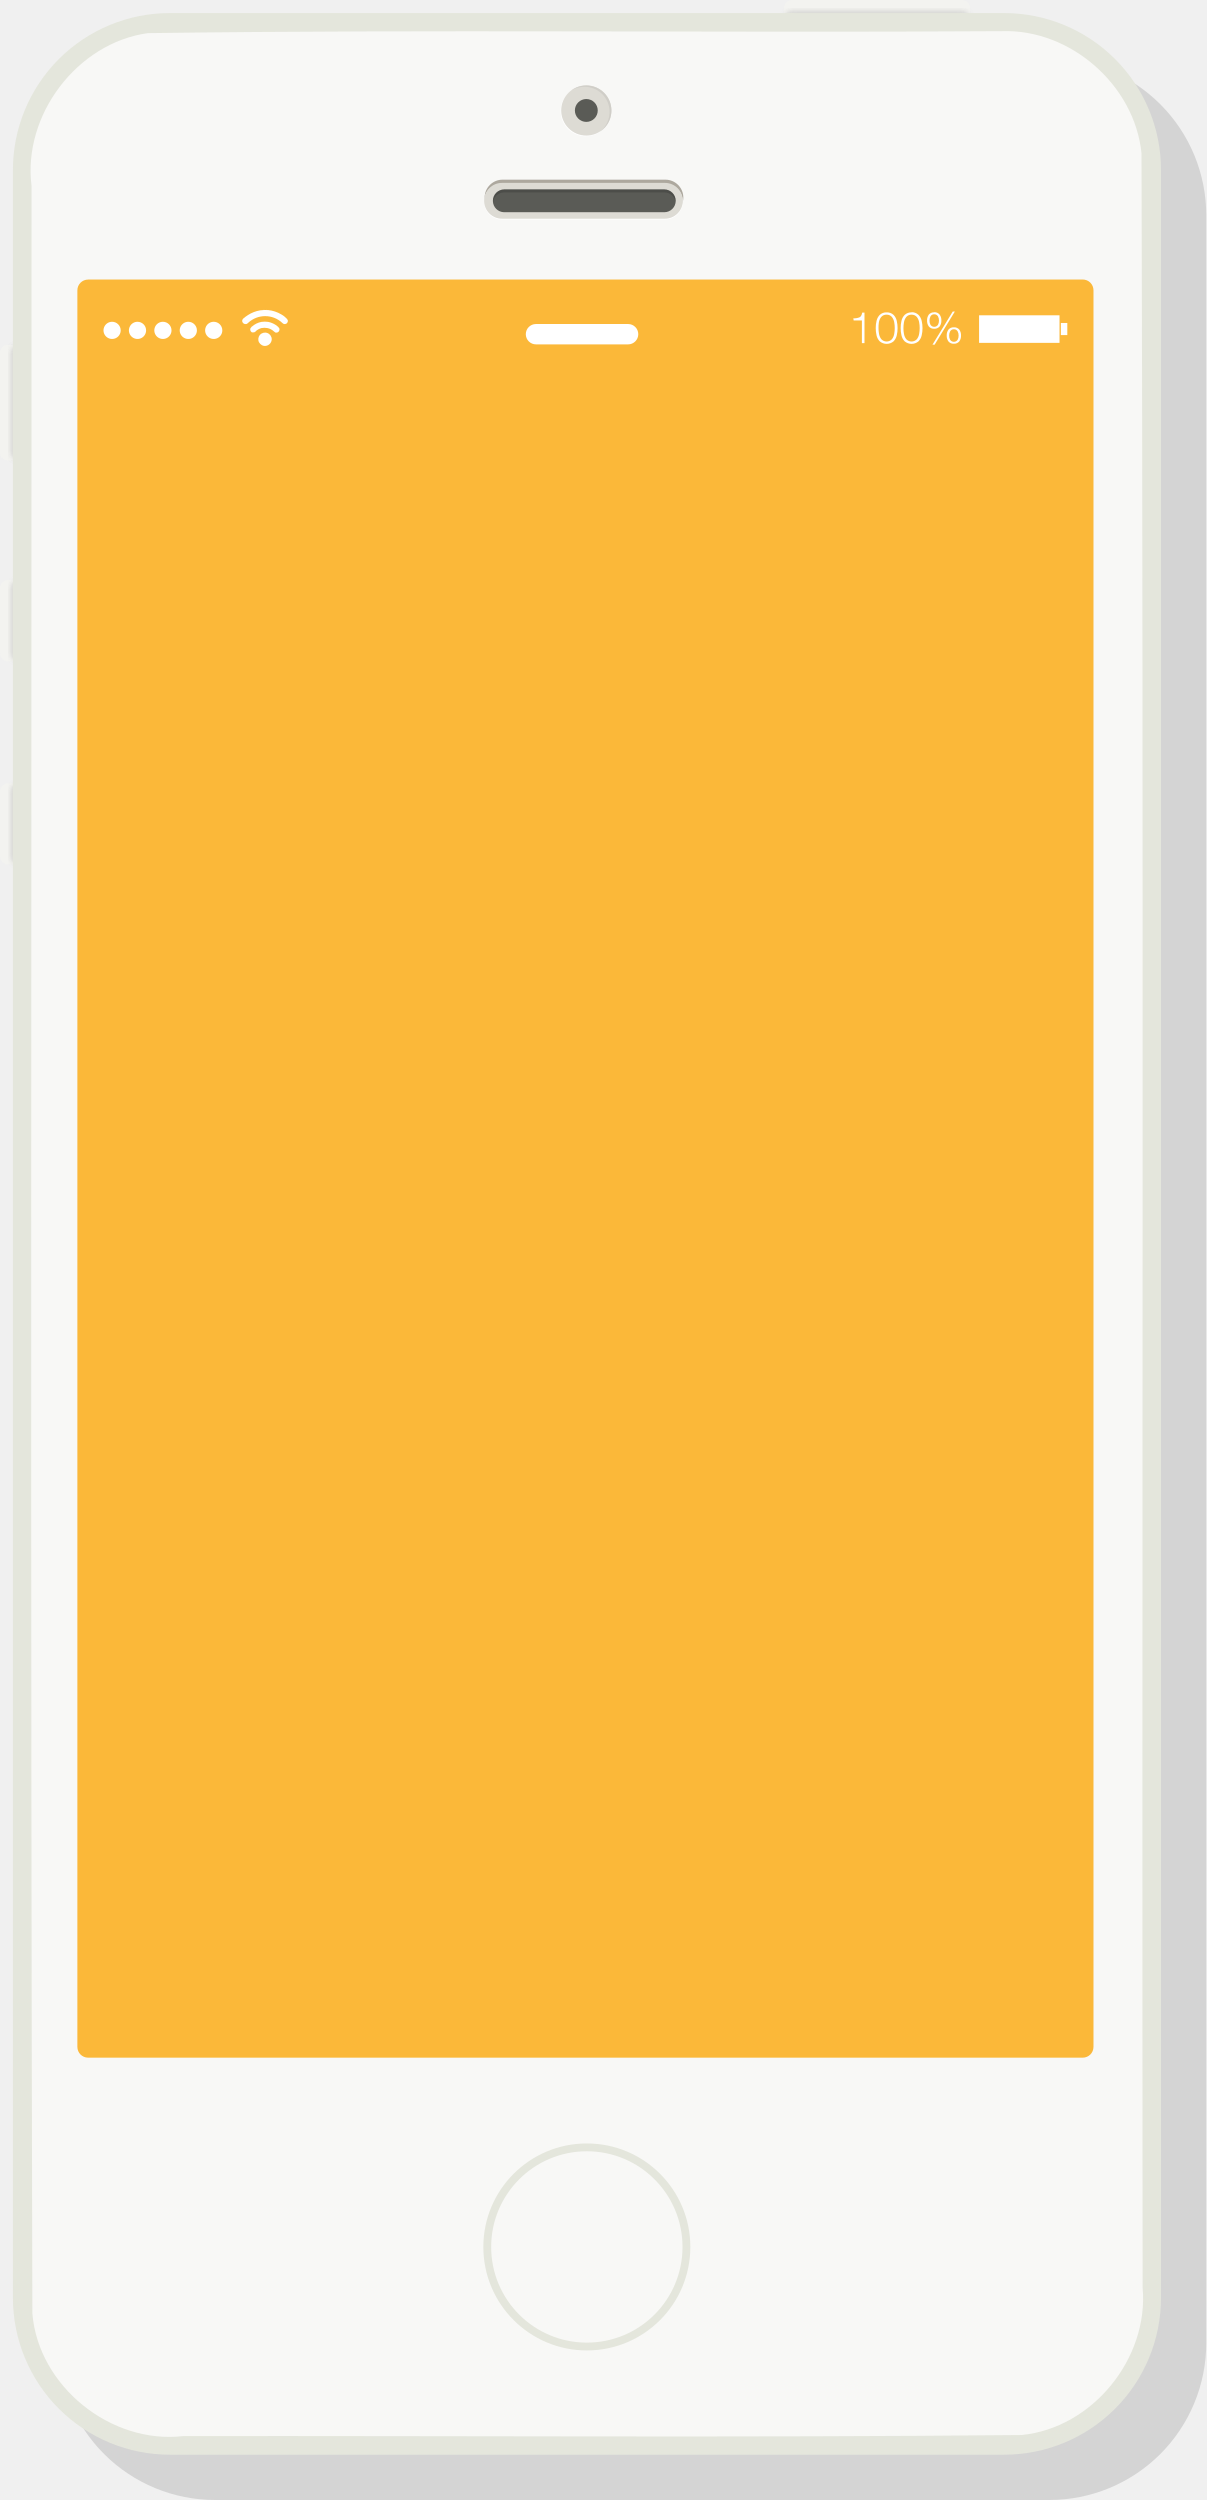
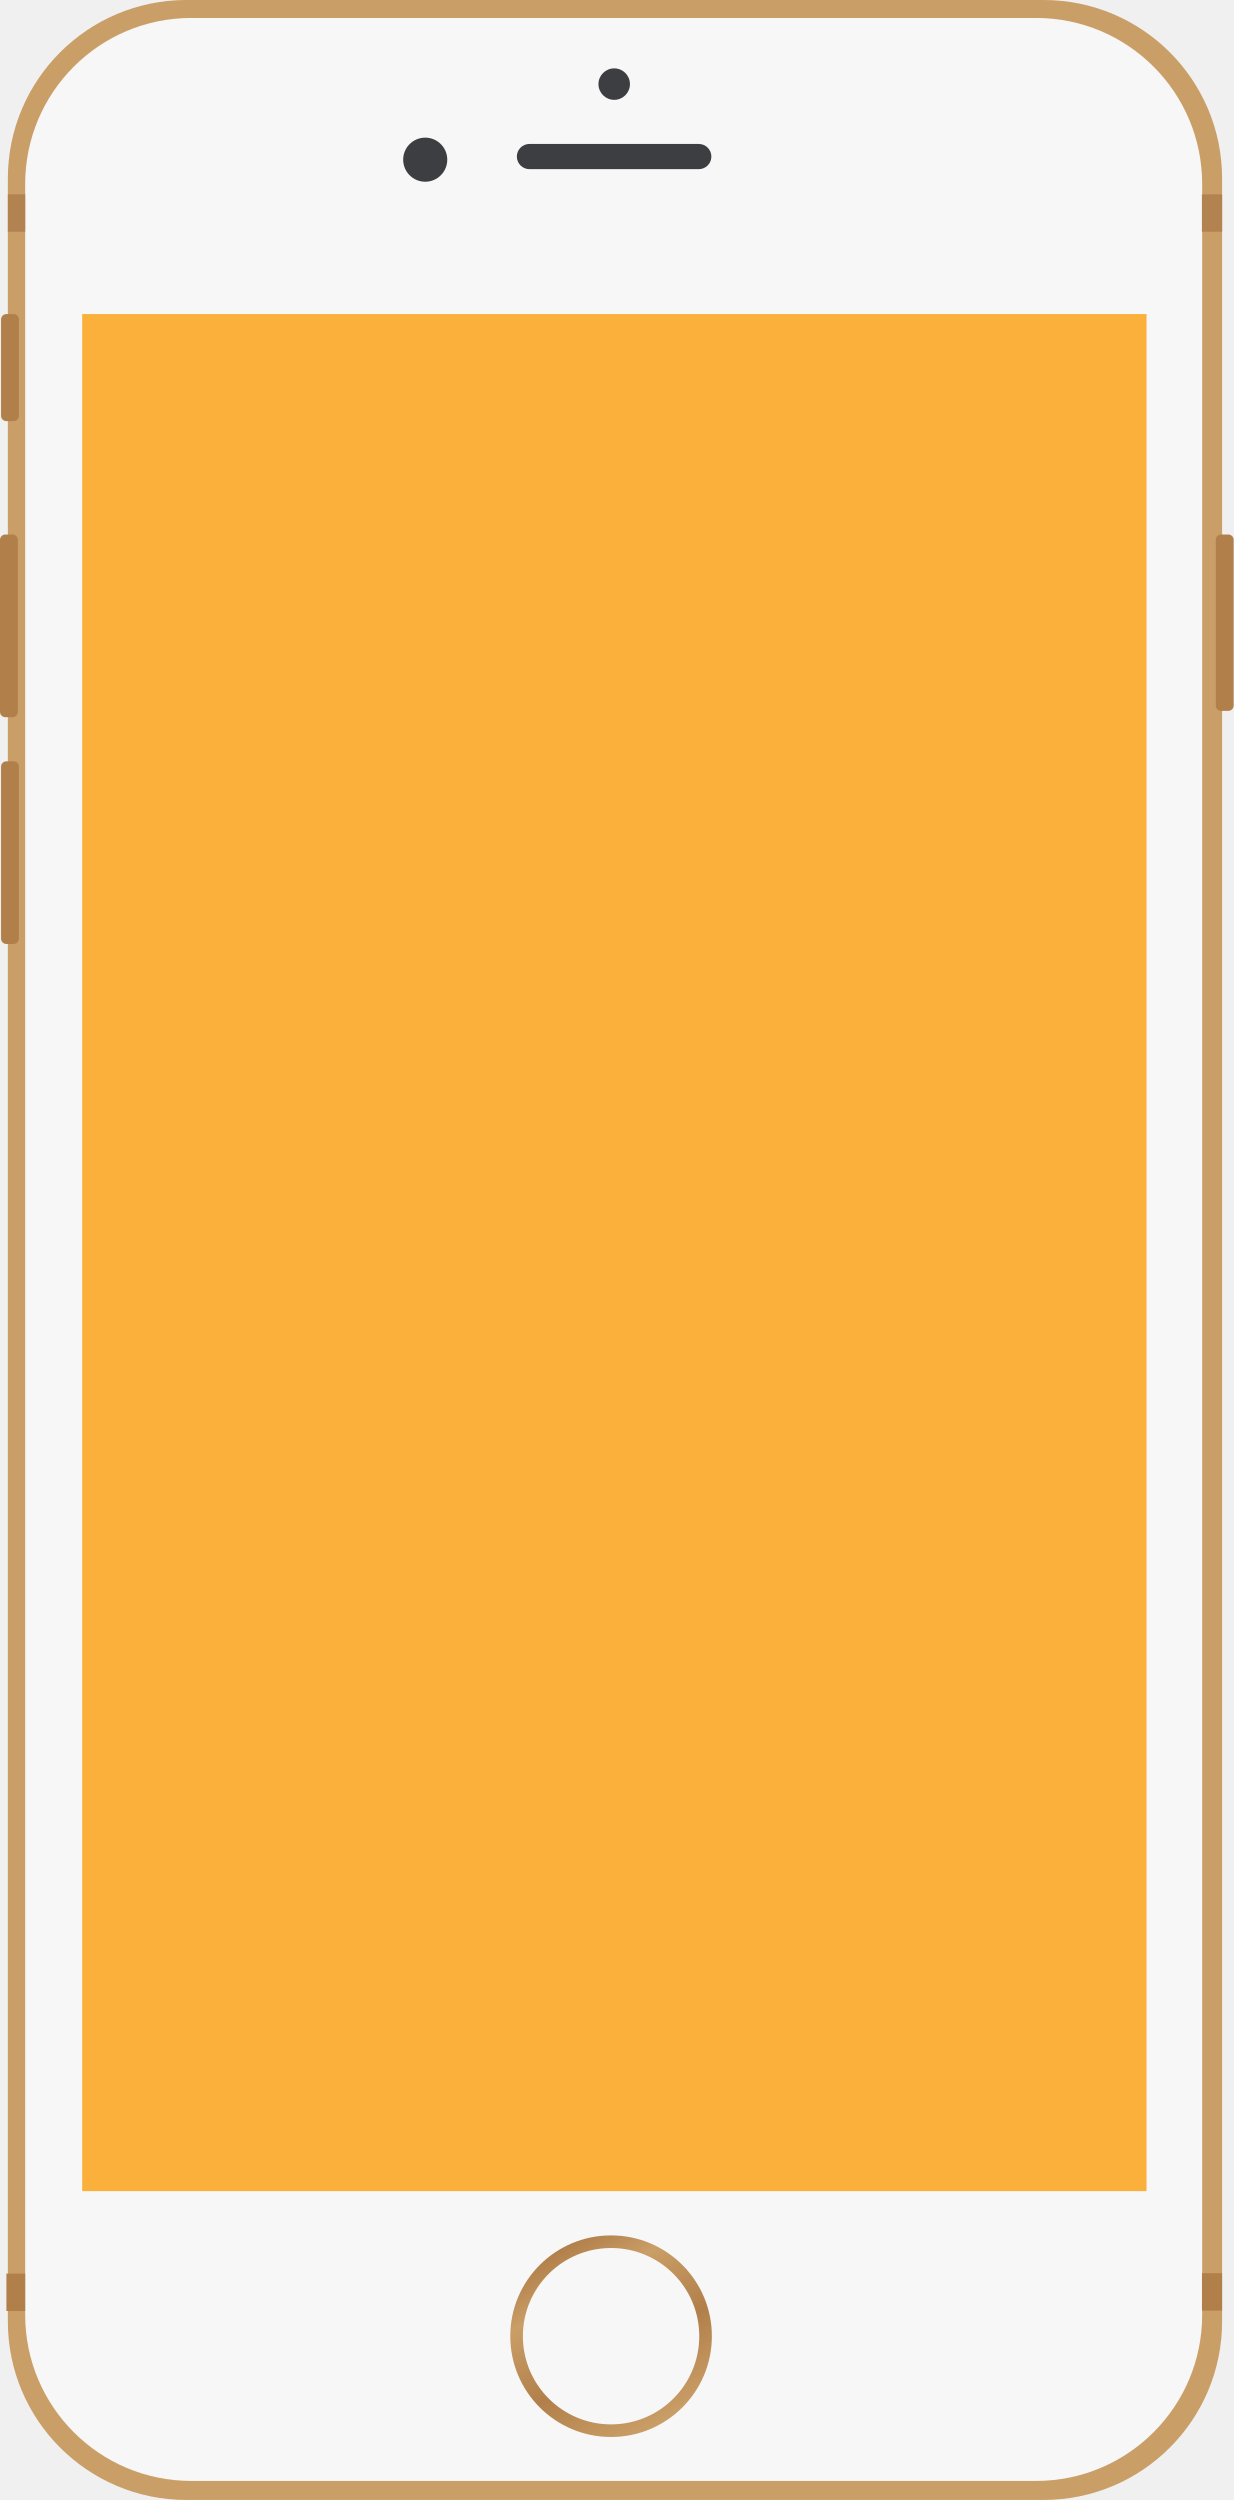
- <svg xmlns="http://www.w3.org/2000/svg" viewBox="0 0 251.16 520.54">
+ <svg xmlns="http://www.w3.org/2000/svg" viewBox="0 0 326.79 662.24">
  <defs>
    <style>
      .a {
-         fill: rgba(0, 0, 0, 0.12);
-       }
-       .b {
-         fill: #f3f3f0;
-       }
-       .c {
-         opacity: 0.18;
-         filter: url(#a);
-       }
-       .c,
-       .l {
-         isolation: isolate;
-       }
-       .d {
-         fill: #4d4d4d;
-       }
-       .e {
-         fill: #e4e6dc;
-       }
-       .f {
-         fill: #f8f8f6;
-       }
-       .g {
-         fill: #fbb839;
-       }
-       .h {
-         fill: #ada89e;
-       }
-       .i,
-       .n {
-         fill: #fff;
-       }
-       .j {
-         fill: #dddbd4;
-       }
-       .k {
-         fill: #5a5b56;
-       }
-       .l {
-         fill: #1a1a1a;
-         opacity: 0.22;
-       }
-       .m {
-         fill: #d0cec8;
-       }
-       .n {
-         stroke: #fff;
-         stroke-width: 0.49px;
+         fill: #ca9e67;
      }

+       .b {
+         fill: #f7f7f7;
+       }
+ 
+       .c {
+         fill: #fbb03c;
+       }
+ 
+       .d {
+         fill: url(#a);
+       }
+ 
+       .e {
+         fill: #3c3e42;
+       }
+ 
+       .f {
+         fill: #b17f4a;
+       }
+ 
+       .g {
+         fill: #b28350;
+       }
    </style>
-     <filter id="a" name="filter4419-1-3-1-6-4">
-       <feGaussianBlur result="feGaussianBlur4421-7-4-4-1-0" stdDeviation="0.6" />
-     </filter>
+     <linearGradient id="a" x1="175.22" y1="641.98" x2="148.52" y2="595.72" gradientUnits="userSpaceOnUse">
+       <stop offset="0" stop-color="#ca9e67" />
+       <stop offset="0.39" stop-color="#b17f4a" />
+       <stop offset="0.77" stop-color="#ca9e67" />
+       <stop offset="1" stop-color="#b17f4a" />
+     </linearGradient>
  </defs>
-   <path class="a" d="M44.86,12.14H218.42a32.67,32.67,0,0,1,32.74,32.74V487.8a32.67,32.67,0,0,1-32.74,32.74H44.86A32.67,32.67,0,0,1,12.11,487.8V44.89A32.67,32.67,0,0,1,44.86,12.14Z" />
  <g>
-     <path class="b" d="M1.71,163.09h2A1.71,1.71,0,0,1,5.4,164.8v13.54A1.71,1.71,0,0,1,3.69,180h-2A1.71,1.71,0,0,1,0,178.34V164.8A1.71,1.71,0,0,1,1.71,163.09Z" />
-     <g class="c">
-       <path class="d" d="M3.95,163.09h2a1.71,1.71,0,0,1,1.71,1.71v13.54A1.71,1.71,0,0,1,5.93,180h-2a1.71,1.71,0,0,1-1.71-1.71V164.8a1.71,1.71,0,0,1,1.71-1.71Z" />
-     </g>
-     <path class="b" d="M1.71,71.81h2A1.71,1.71,0,0,1,5.4,73.52V94.11a1.71,1.71,0,0,1-1.71,1.71h-2A1.71,1.71,0,0,1,0,94.11V73.52A1.71,1.71,0,0,1,1.71,71.81Z" />
-     <g class="c">
-       <rect class="d" x="2.24" y="71.81" width="5.4" height="24.01" rx="1.71" ry="1.71" />
-     </g>
-     <path class="b" d="M1.71,71.81h2A1.71,1.71,0,0,1,5.4,73.52V94.11a1.71,1.71,0,0,1-1.71,1.71h-2A1.71,1.71,0,0,1,0,94.11V73.52A1.71,1.71,0,0,1,1.71,71.81Z" />
-     <g class="c">
-       <rect class="d" x="2.24" y="71.81" width="5.4" height="24.01" rx="1.71" ry="1.71" />
-     </g>
-     <path class="b" d="M1.71,120.78h2a1.71,1.71,0,0,1,1.71,1.71V136a1.71,1.71,0,0,1-1.71,1.71h-2A1.71,1.71,0,0,1,0,136V122.49A1.71,1.71,0,0,1,1.71,120.78Z" />
-     <g class="c">
-       <path class="d" d="M3.95,120.78h2a1.71,1.71,0,0,1,1.71,1.71V136a1.71,1.71,0,0,1-1.71,1.71h-2A1.71,1.71,0,0,1,2.24,136V122.49a1.71,1.71,0,0,1,1.71-1.71Z" />
-     </g>
-   </g>
-   <path class="b" d="M202,1.71v2a1.71,1.71,0,0,1-1.71,1.71H164.94a1.71,1.71,0,0,1-1.71-1.71v-2A1.71,1.71,0,0,1,164.94,0h35.34A1.71,1.71,0,0,1,202,1.71Z" />
-   <g class="c">
-     <rect class="d" x="163.23" y="2.24" width="38.76" height="5.4" rx="1.71" ry="1.71" />
-   </g>
-   <path class="e" d="M35.43,2.72H209a32.67,32.67,0,0,1,32.74,32.74V478.37A32.67,32.67,0,0,1,209,511.11H35.43A32.67,32.67,0,0,1,2.69,478.37V35.46A32.67,32.67,0,0,1,35.43,2.72Z" />
-   <path class="f" d="M208.62,6.49c-59.28.38-118.57-.4-177.84.41C16.05,8.94,4.69,24,6.57,38.73c0,147.68-.25,295.36.17,443C8,496.87,23.12,509,38.17,507.23c58.18-.08,116.37.35,174.55-.22,14.76-1.45,26.52-16,25.19-30.71-.16-148.12.23-296.25-.23-444.37C236.27,17.75,222.88,6,208.62,6.49Z" />
-   <path class="g" d="M18.35,58.2H225.44a2.24,2.24,0,0,1,2.24,2.24V426.2a2.24,2.24,0,0,1-2.24,2.24H18.35a2.24,2.24,0,0,1-2.24-2.24V60.45a2.24,2.24,0,0,1,2.24-2.24Z" />
-   <path class="h" d="M104.64,37.41h33.91a3.73,3.73,0,1,1,0,7.46H104.64a3.73,3.73,0,1,1,0-7.46Z" />
-   <path class="i" d="M104.53,38.26h33.91a3.73,3.73,0,1,1,0,7.46H104.53a3.73,3.73,0,1,1,0-7.46Z" />
-   <path class="j" d="M104.53,38.08h33.91a3.73,3.73,0,1,1,0,7.46H104.53a3.73,3.73,0,1,1,0-7.46Z" />
-   <path class="k" d="M105,39.44h33.32a2.37,2.37,0,0,1,0,4.75H105a2.37,2.37,0,0,1,0-4.75Z" />
-   <path class="l" d="M105,39.44a2.37,2.37,0,0,0-2.37,2.37,2.8,2.8,0,0,0,0,.33A2.36,2.36,0,0,1,105,40.07h33.33a2.36,2.36,0,0,1,2.34,2.07,2.23,2.23,0,0,0,0-.33,2.37,2.37,0,0,0-2.37-2.37H105Z" />
-   <path class="i" d="M127.19,23.15A5.23,5.23,0,1,1,122,17.92,5.23,5.23,0,0,1,127.19,23.15Z" />
-   <path class="j" d="M127.31,23a5.23,5.23,0,1,1-5.23-5.23A5.23,5.23,0,0,1,127.31,23Z" />
-   <path class="m" d="M122.08,17.81a5.19,5.19,0,0,0-3.15,1.06,5.22,5.22,0,0,1,5.93,8.58,5.22,5.22,0,0,0-2.79-9.64Z" />
-   <path class="k" d="M124.46,23a2.38,2.38,0,1,1-2.38-2.38A2.38,2.38,0,0,1,124.46,23Z" />
-   <g>
-     <g>
-       <path class="i" d="M25.13,68.77A1.79,1.79,0,1,1,23.34,67,1.79,1.79,0,0,1,25.13,68.77Z" />
-       <path class="i" d="M30.42,68.77A1.79,1.79,0,1,1,28.63,67,1.79,1.79,0,0,1,30.42,68.77Z" />
-       <path class="i" d="M35.71,68.77A1.79,1.79,0,1,1,33.92,67,1.79,1.79,0,0,1,35.71,68.77Z" />
-       <path class="i" d="M41,68.77A1.79,1.79,0,1,1,39.21,67,1.79,1.79,0,0,1,41,68.77Z" />
-       <path class="i" d="M46.29,68.77A1.79,1.79,0,1,1,44.5,67,1.79,1.79,0,0,1,46.29,68.77Z" />
-     </g>
-     <path class="n" d="M111.6,67.71h19.18a1.87,1.87,0,1,1,0,3.75H111.6a1.87,1.87,0,1,1,0-3.75Z" />
-     <g>
-       <path class="i" d="M177.74,66.73h1.72v4.72H180V65.09h-.48q-.14.84-.6,1a3.14,3.14,0,0,1-1.24.19Z" />
-       <path class="i" d="M184.61,65.52a1.39,1.39,0,0,1,1.1.48,2.42,2.42,0,0,1,.48,1.1,6.27,6.27,0,0,1,.11,1.21,6.79,6.79,0,0,1-.11,1.22,2.43,2.43,0,0,1-.48,1.1,1.5,1.5,0,0,1-2.2,0,2.43,2.43,0,0,1-.48-1.1,6.32,6.32,0,0,1-.11-1.22A6.74,6.74,0,0,1,183,67.1a2.43,2.43,0,0,1,.48-1.1A1.38,1.38,0,0,1,184.61,65.52Zm0-.48a2,2,0,0,0-1.43.52,2.58,2.58,0,0,0-.67,1.25,6.11,6.11,0,0,0-.17,1.51,6.52,6.52,0,0,0,.17,1.51,2.59,2.59,0,0,0,.67,1.25,2.24,2.24,0,0,0,2.87,0,2.58,2.58,0,0,0,.67-1.25,6.11,6.11,0,0,0,.17-1.51,6.52,6.52,0,0,0-.17-1.51,2.59,2.59,0,0,0-.67-1.25,2,2,0,0,0-1.43-.52Z" />
-       <path class="i" d="M189.8,65.52a1.39,1.39,0,0,1,1.1.48,2.43,2.43,0,0,1,.48,1.1,6.27,6.27,0,0,1,.11,1.21,6.79,6.79,0,0,1-.11,1.22,2.43,2.43,0,0,1-.48,1.1,1.5,1.5,0,0,1-2.2,0,2.43,2.43,0,0,1-.48-1.1,6.32,6.32,0,0,1-.11-1.22,6.74,6.74,0,0,1,.11-1.21,2.43,2.43,0,0,1,.48-1.1A1.38,1.38,0,0,1,189.8,65.52Zm0-.48a2,2,0,0,0-1.43.52,2.58,2.58,0,0,0-.67,1.25,6.21,6.21,0,0,0-.17,1.51,6.52,6.52,0,0,0,.17,1.51,2.59,2.59,0,0,0,.67,1.25,2.24,2.24,0,0,0,2.87,0,2.58,2.58,0,0,0,.67-1.25,6.11,6.11,0,0,0,.17-1.51,6.52,6.52,0,0,0-.17-1.51,2.57,2.57,0,0,0-.67-1.25A2,2,0,0,0,189.8,65Z" />
-       <path class="i" d="M194.52,65.44a.85.85,0,0,1,.79.44,1.79,1.79,0,0,1,.2.88,1.84,1.84,0,0,1-.2.86.93.93,0,0,1-1.57,0,1.75,1.75,0,0,1-.2-.86,1.89,1.89,0,0,1,.2-.88A.85.85,0,0,1,194.52,65.44Zm0-.41a1.38,1.38,0,0,0-1.14.49,2,2,0,0,0-.35,1.22,2,2,0,0,0,.35,1.22,1.35,1.35,0,0,0,1.14.49,1.37,1.37,0,0,0,1.14-.49,2,2,0,0,0,.35-1.22,2,2,0,0,0-.35-1.22A1.35,1.35,0,0,0,194.52,65Zm4.09,3.12a1.38,1.38,0,0,0-1.14.49,2,2,0,0,0-.35,1.22,2,2,0,0,0,.35,1.22,1.35,1.35,0,0,0,1.14.49,1.37,1.37,0,0,0,1.14-.49,2,2,0,0,0,.35-1.22,2,2,0,0,0-.35-1.22A1.35,1.35,0,0,0,198.61,68.15Zm0,.41a.86.86,0,0,1,.79.44,1.79,1.79,0,0,1,.2.88,1.84,1.84,0,0,1-.2.86.93.93,0,0,1-1.57,0,1.75,1.75,0,0,1-.2-.86,1.89,1.89,0,0,1,.2-.88A.85.85,0,0,1,198.61,68.56Zm-4.45,3.2h.45l4.21-6.9h-.44Z" />
-     </g>
-     <g>
-       <path class="i" d="M203.86,65.65h16.75v5.74H203.86Z" />
-       <path class="i" d="M222.23,67.25h-1.34v2.52h1.34Z" />
-     </g>
-     <g>
-       <path class="i" d="M54.16,69.58l.1-.09-.08.09-.1.09Zm3-.51L57.06,69l.07.06.07.07S57.19,69.14,57.13,69.07ZM52.4,68l0,0s0,0,0,0l0,0S52.38,68,52.4,68Zm6.32-.77-.05-.06.06.05.06.06S58.77,67.27,58.72,67.21Zm-7.93-1.08,0,0s0,0,0,0l0,0S50.77,66.16,50.79,66.14Z" />
-       <path class="i" d="M56.57,70.69s0-.05,0,0a.1.1,0,0,1,0,.07S56.57,70.73,56.57,70.69Zm-2.83-.11c0-.07,0-.09,0-.06a.38.38,0,0,1,0,.12S53.74,70.65,53.74,70.59Zm2.83-.05s0-.05,0,0a.1.1,0,0,1,0,.07S56.57,70.57,56.57,70.53Zm-3.86-1.27h.07s0,0,0,0S52.69,69.27,52.71,69.26Zm2.21-1H55s0,0,0,0S54.91,68.25,54.92,68.24Zm.43,0h.05s0,0,0,0S55.34,68.25,55.35,68.24Zm-4.29-.78h.07s0,0,0,0S51,67.48,51.05,67.47Zm4-.56h.23c.06,0,0,0-.11,0S55,66.91,55.06,66.9Zm-4.67-.11c0-.05,0-.07,0,0a.22.22,0,0,1,0,.09S50.4,66.84,50.4,66.79Zm9.51-.06s0,0,0,0a.05.05,0,0,1,0,.05S59.91,66.76,59.91,66.73Zm-4.35-.91h.05s0,0,0,0S55.55,65.82,55.56,65.81Zm-.8-1.34h.05s0,0,0,0S54.75,64.48,54.76,64.47Zm.76,0h.07s0,0,0,0S55.5,64.48,55.52,64.47Z" />
-       <path class="i" d="M55.1,69.18h.15s0,0-.07,0S55.06,69.18,55.1,69.18Zm-2.81-1.09.08-.07,0,.07-.08.07Zm-.8-.77.08-.09.08-.06-.08.09Zm7.14-.2s0,0,0,0l0,0S58.66,67.16,58.62,67.12Zm-7.92-.89.06-.05s0,0,0,.05l-.06.05S50.67,66.26,50.7,66.23Zm4.41-.45h.13s0,0-.07,0S55.06,65.79,55.1,65.78Zm-.24-1.31H55s0,0,0,0S54.84,64.48,54.86,64.47Zm.51,0h.09s0,0,0,0S55.35,64.48,55.37,64.47Z" />
-       <path class="i" d="M53.23,69,53.3,69l0,.07-.08.07ZM58,68.08l-.09-.1.1.09c.09.09.11.11.09.11Zm1.69-.82.08-.07,0,.07-.08.07Zm-9.1-.92.06-.05s0,0,0,.05l-.06.05S50.57,66.37,50.59,66.34Zm9-.15s0,0,0,0,.06.06,0,.06Z" />
-       <path class="i" d="M54.9,65.78H55s0,0,0,0S54.89,65.79,54.9,65.78Zm.43,0h.08s0,0,0,0S55.31,65.79,55.33,65.78Zm-.76-1.28h.05s0,0,0,0S54.56,64.51,54.57,64.5Zm.51,0h.16s0,0-.07,0S55,64.48,55.08,64.47Z" />
-       <path class="i" d="M54.16,71.58s0,0,0,0l0,0S54.19,71.63,54.16,71.58Zm2,0,0,0s0,0,0,0l0,0S56.12,71.61,56.14,71.59Zm2.67-4.31s0,0,0,0l0,0S58.85,67.32,58.81,67.28Zm.88-1-.06-.07.07.06.07.07S59.76,66.38,59.69,66.32Z" />
-       <path class="i" d="M54.87,72a1.71,1.71,0,0,1-.33-.12,1.69,1.69,0,0,1-.62-.62,1.4,1.4,0,1,1,2.66-.61A1.44,1.44,0,0,1,55.45,72,1.24,1.24,0,0,1,54.87,72Zm-2.28-2.74a.69.69,0,0,1-.49-.66c0-.21.08-.35.33-.58a4.24,4.24,0,0,1,2-1,5.12,5.12,0,0,1,1.4,0,4.41,4.41,0,0,1,1.59.65,2.86,2.86,0,0,1,.71.64.66.66,0,0,1-.58.95c-.21,0-.31-.05-.55-.28a2.75,2.75,0,0,0-1.32-.67,3.29,3.29,0,0,0-1.25,0,3,3,0,0,0-1.21.68,1.53,1.53,0,0,1-.24.19.76.76,0,0,1-.43,0Zm-1.69-1.8a.85.85,0,0,1-.4-.35.61.61,0,0,1,.1-.72,6,6,0,0,1,1-.77,6.72,6.72,0,0,1,2.56-1,8,8,0,0,1,1.68-.06,6.7,6.7,0,0,1,2.74.91,4.12,4.12,0,0,1,1.34,1.16.68.68,0,0,1-.55.85c-.2,0-.36,0-.62-.27a5.2,5.2,0,0,0-7.07,0,1.94,1.94,0,0,1-.28.23A.77.77,0,0,1,50.89,67.43Z" />
-     </g>
-   </g>
-   <g>
-     <path class="e" d="M143.74,467.85a21.55,21.55,0,1,1-21.55-21.55A21.55,21.55,0,0,1,143.74,467.85Z" />
-     <path class="f" d="M142.11,467.85a19.92,19.92,0,1,1-19.92-19.92A19.92,19.92,0,0,1,142.11,467.85Z" />
+     <path class="a" d="M276.43,0H49.38A47.3,47.3,0,0,0,2.08,47.3V614.93a47.3,47.3,0,0,0,47.3,47.3H276.43a47.3,47.3,0,0,0,47.3-47.3V47.3A47.3,47.3,0,0,0,276.43,0Zm40.35,611.46A42.57,42.57,0,0,1,274.21,654H51.89A42.57,42.57,0,0,1,9.32,611.46V48.56A42.57,42.57,0,0,1,51.89,6H274.21a42.57,42.57,0,0,1,42.57,42.57Z" />
+     <rect class="b" x="6.67" y="4.76" width="311.78" height="652.43" rx="43.99" ry="43.99" />
+     <rect class="c" x="21.77" y="83.19" width="281.94" height="497.23" />
+     <path class="d" d="M161.87,592.15a26.7,26.7,0,1,0,26.7,26.7A26.7,26.7,0,0,0,161.87,592.15Zm0,50.06a23.36,23.36,0,1,1,23.36-23.36A23.36,23.36,0,0,1,161.87,642.21Z" />
+     <circle class="e" cx="162.7" cy="22.28" r="4.17" />
+     <circle class="e" cx="112.64" cy="42.3" r="5.84" />
+     <path class="e" d="M185.09,44.81H140.25a3.34,3.34,0,0,1-3.34-3.34h0a3.34,3.34,0,0,1,3.34-3.34h44.85a3.34,3.34,0,0,1,3.34,3.34h0A3.34,3.34,0,0,1,185.09,44.81Z" />
+     <rect class="f" x="322.06" y="141.59" width="4.73" height="46.72" rx="1.42" ry="1.42" />
+     <rect class="f" x="0.28" y="83.19" width="4.73" height="28.37" rx="1.42" ry="1.42" />
+     <rect class="f" y="141.59" width="4.73" height="48.39" rx="1.42" ry="1.42" />
+     <rect class="f" x="0.28" y="201.67" width="4.73" height="48.39" rx="1.42" ry="1.42" />
+     <rect class="g" x="2.08" y="51.48" width="4.6" height="9.91" />
+     <rect class="g" x="318.38" y="51.48" width="5.36" height="9.91" />
+     <rect class="f" x="1.7" y="602.27" width="4.97" height="9.91" />
+     <rect class="f" x="318.4" y="602.16" width="5.33" height="9.91" />
  </g>
</svg>
